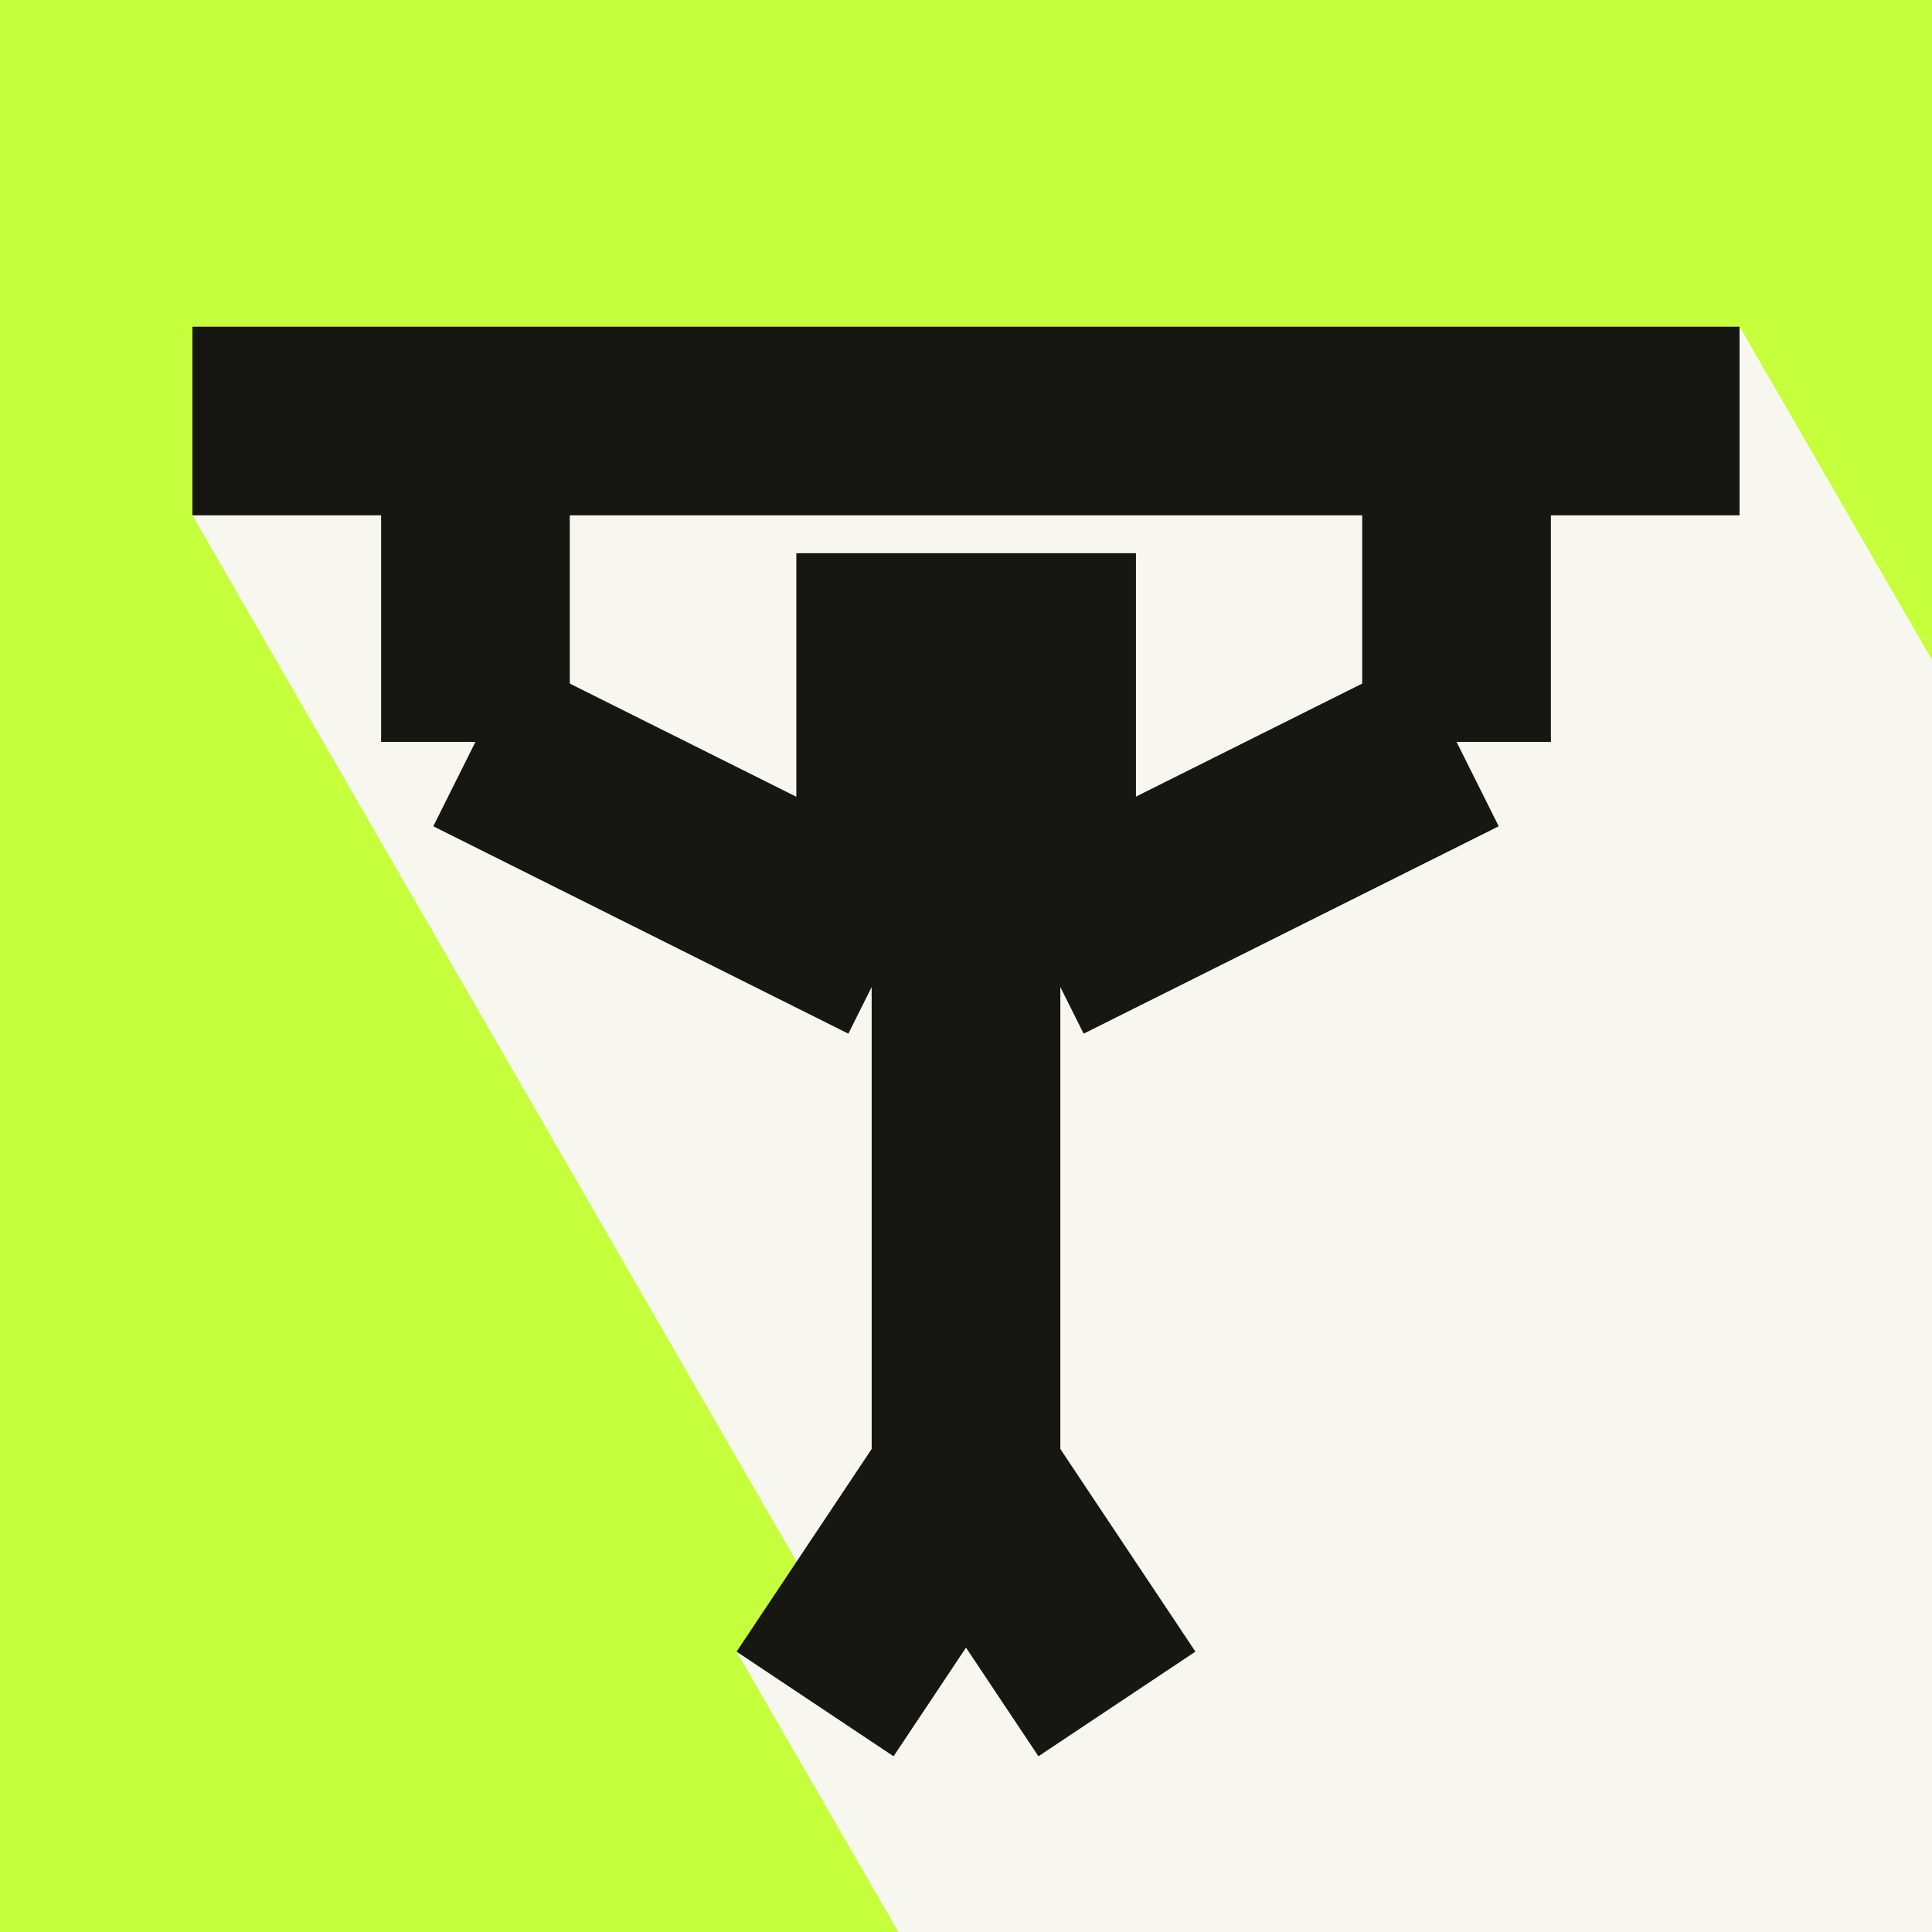
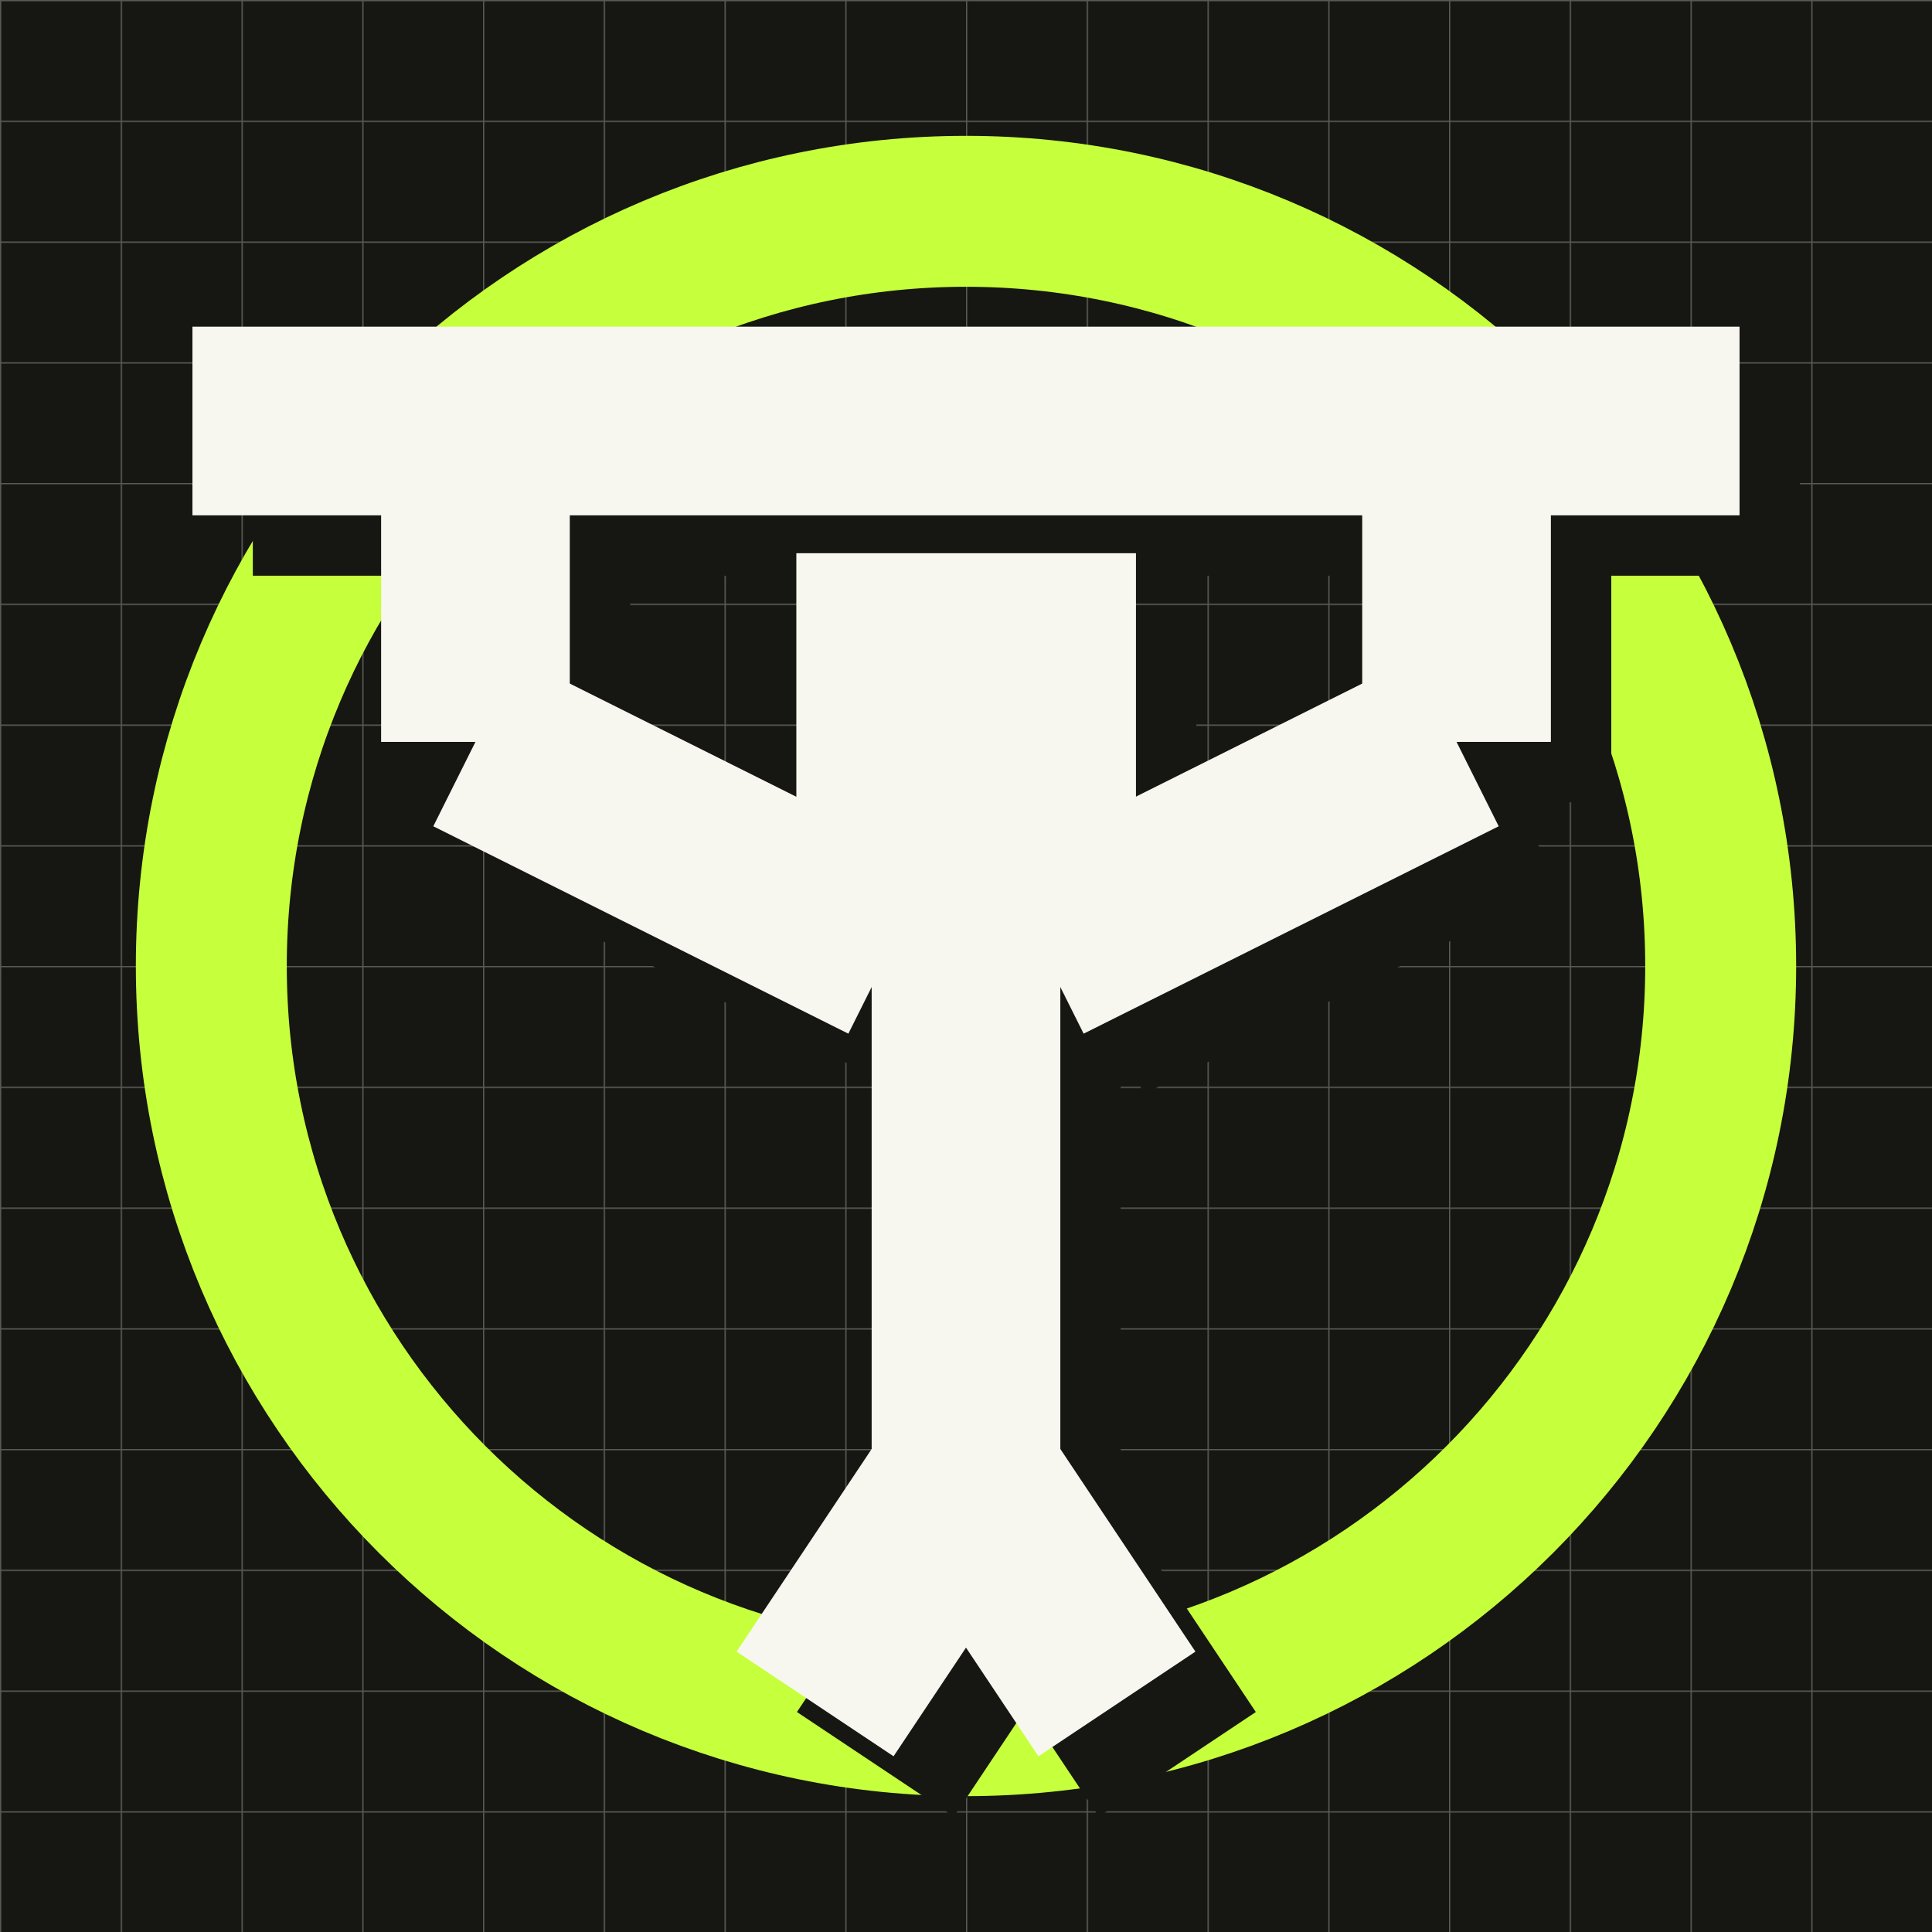
<svg xmlns="http://www.w3.org/2000/svg" width="64" height="64" viewBox="0 0 64 64" fill="none">
-   <rect x="0" y="0" width="64" height="64" fill="#C6FF3B" />
-   <path d="M 6.375 10.821 L 57.625 10.821 L 64.000 21.863 L 64.000 64.000 L 33.470 64.000 L 6.375 17.071 Z M 12.625 13.946 L 18.875 13.946 L 47.774 64.000 L 35.387 64.000 L 12.625 24.576 Z M 45.125 13.946 L 51.375 13.946 L 64.000 35.813 L 64.000 57.268 L 45.125 24.576 Z M 35.501 64.000 L 14.353 27.371 L 17.147 21.780 L 30.897 28.650 L 51.306 64.000 Z M 33.103 28.650 L 46.853 21.780 L 64.000 51.479 L 64.000 64.000 L 53.078 64.000 L 35.897 34.241 Z M 28.875 28.826 L 35.125 28.826 L 55.433 64.000 L 37.567 64.000 L 28.875 48.946 Z M 29.762 64.000 L 24.400 54.712 L 29.400 47.212 L 34.600 50.679 L 42.291 64.000 Z M 37.091 64.000 L 29.400 50.679 L 34.600 47.212 L 39.600 54.712 L 44.962 64.000 Z M 26.380 18.326 L 37.630 18.326 L 64.000 64.000 L 64.000 64.000 L 45.533 64.000 L 26.380 30.826 Z" fill="#F7F7F0" />
-   <line x1="9.5" y1="13.946" x2="54.5" y2="13.946" stroke="#161612" stroke-width="6.25" stroke-linecap="square" stroke-linejoin="miter" />
-   <line x1="15.75" y1="13.946" x2="15.75" y2="24.576" stroke="#161612" stroke-width="6.25" stroke-linecap="butt" stroke-linejoin="miter" />
-   <line x1="48.25" y1="13.946" x2="48.25" y2="24.576" stroke="#161612" stroke-width="6.25" stroke-linecap="butt" stroke-linejoin="miter" />
-   <line x1="15.75" y1="24.576" x2="29.5" y2="31.446" stroke="#161612" stroke-width="6.25" stroke-linecap="butt" stroke-linejoin="miter" />
-   <line x1="48.25" y1="24.576" x2="34.5" y2="31.446" stroke="#161612" stroke-width="6.25" stroke-linecap="butt" stroke-linejoin="miter" />
-   <line x1="32" y1="28.826" x2="32" y2="48.946" stroke="#161612" stroke-width="6.25" stroke-linecap="butt" stroke-linejoin="miter" />
-   <line x1="32" y1="48.946" x2="27" y2="56.446" stroke="#161612" stroke-width="6.25" stroke-linecap="butt" stroke-linejoin="miter" />
-   <line x1="32" y1="48.946" x2="37" y2="56.446" stroke="#161612" stroke-width="6.25" stroke-linecap="butt" stroke-linejoin="miter" />
-   <rect x="26.38" y="18.326" width="11.25" height="12.5" fill="#161612" stroke="none" />
+   <defs>
+     <pattern id="swissGrid" width="24" height="24" patternUnits="userSpaceOnUse" patternTransform="scale(0.166667)">
+       <path d="M24 0H0V24" fill="none" stroke="#F7F7F0" stroke-width="0.5" stroke-opacity="0.3" />
+     </pattern>
+   </defs>
+   <rect x="0" y="0" width="64" height="64" fill="#161612" />
+   <rect x="0" y="0" width="64" height="64" fill="url(#swissGrid)" />
+   <circle cx="32" cy="32" r="25" stroke="#C6FF3B" stroke-width="5" fill="none" />
+   <g transform="translate(2 2)">
+     <line x1="9.5" y1="13.946" x2="54.5" y2="13.946" stroke="#161612" stroke-width="6.25" stroke-linecap="square" stroke-linejoin="miter" />
+     <line x1="15.75" y1="13.946" x2="15.75" y2="24.576" stroke="#161612" stroke-width="6.25" stroke-linecap="butt" stroke-linejoin="miter" />
+     <line x1="48.25" y1="13.946" x2="48.25" y2="24.576" stroke="#161612" stroke-width="6.25" stroke-linecap="butt" stroke-linejoin="miter" />
+     <line x1="15.75" y1="24.576" x2="29.5" y2="31.446" stroke="#161612" stroke-width="6.25" stroke-linecap="butt" stroke-linejoin="miter" />
+     <line x1="48.25" y1="24.576" x2="34.5" y2="31.446" stroke="#161612" stroke-width="6.25" stroke-linecap="butt" stroke-linejoin="miter" />
+     <line x1="32" y1="28.826" x2="32" y2="48.946" stroke="#161612" stroke-width="6.25" stroke-linecap="butt" stroke-linejoin="miter" />
+     <line x1="32" y1="48.946" x2="27" y2="56.446" stroke="#161612" stroke-width="6.25" stroke-linecap="butt" stroke-linejoin="miter" />
+     <line x1="32" y1="48.946" x2="37" y2="56.446" stroke="#161612" stroke-width="6.25" stroke-linecap="butt" stroke-linejoin="miter" />
+     <rect x="26.38" y="18.326" width="11.25" height="12.5" fill="#161612" stroke="none" />
+   </g>
+   <line x1="9.5" y1="13.946" x2="54.5" y2="13.946" stroke="#F7F7F0" stroke-width="6.25" stroke-linecap="square" stroke-linejoin="miter" />
+   <line x1="15.75" y1="13.946" x2="15.75" y2="24.576" stroke="#F7F7F0" stroke-width="6.25" stroke-linecap="butt" stroke-linejoin="miter" />
+   <line x1="48.25" y1="13.946" x2="48.25" y2="24.576" stroke="#F7F7F0" stroke-width="6.25" stroke-linecap="butt" stroke-linejoin="miter" />
+   <line x1="15.75" y1="24.576" x2="29.5" y2="31.446" stroke="#F7F7F0" stroke-width="6.25" stroke-linecap="butt" stroke-linejoin="miter" />
+   <line x1="48.25" y1="24.576" x2="34.5" y2="31.446" stroke="#F7F7F0" stroke-width="6.25" stroke-linecap="butt" stroke-linejoin="miter" />
+   <line x1="32" y1="28.826" x2="32" y2="48.946" stroke="#F7F7F0" stroke-width="6.25" stroke-linecap="butt" stroke-linejoin="miter" />
+   <line x1="32" y1="48.946" x2="27" y2="56.446" stroke="#F7F7F0" stroke-width="6.25" stroke-linecap="butt" stroke-linejoin="miter" />
+   <line x1="32" y1="48.946" x2="37" y2="56.446" stroke="#F7F7F0" stroke-width="6.25" stroke-linecap="butt" stroke-linejoin="miter" />
+   <rect x="26.38" y="18.326" width="11.25" height="12.5" fill="#F7F7F0" stroke="none" />
</svg>
